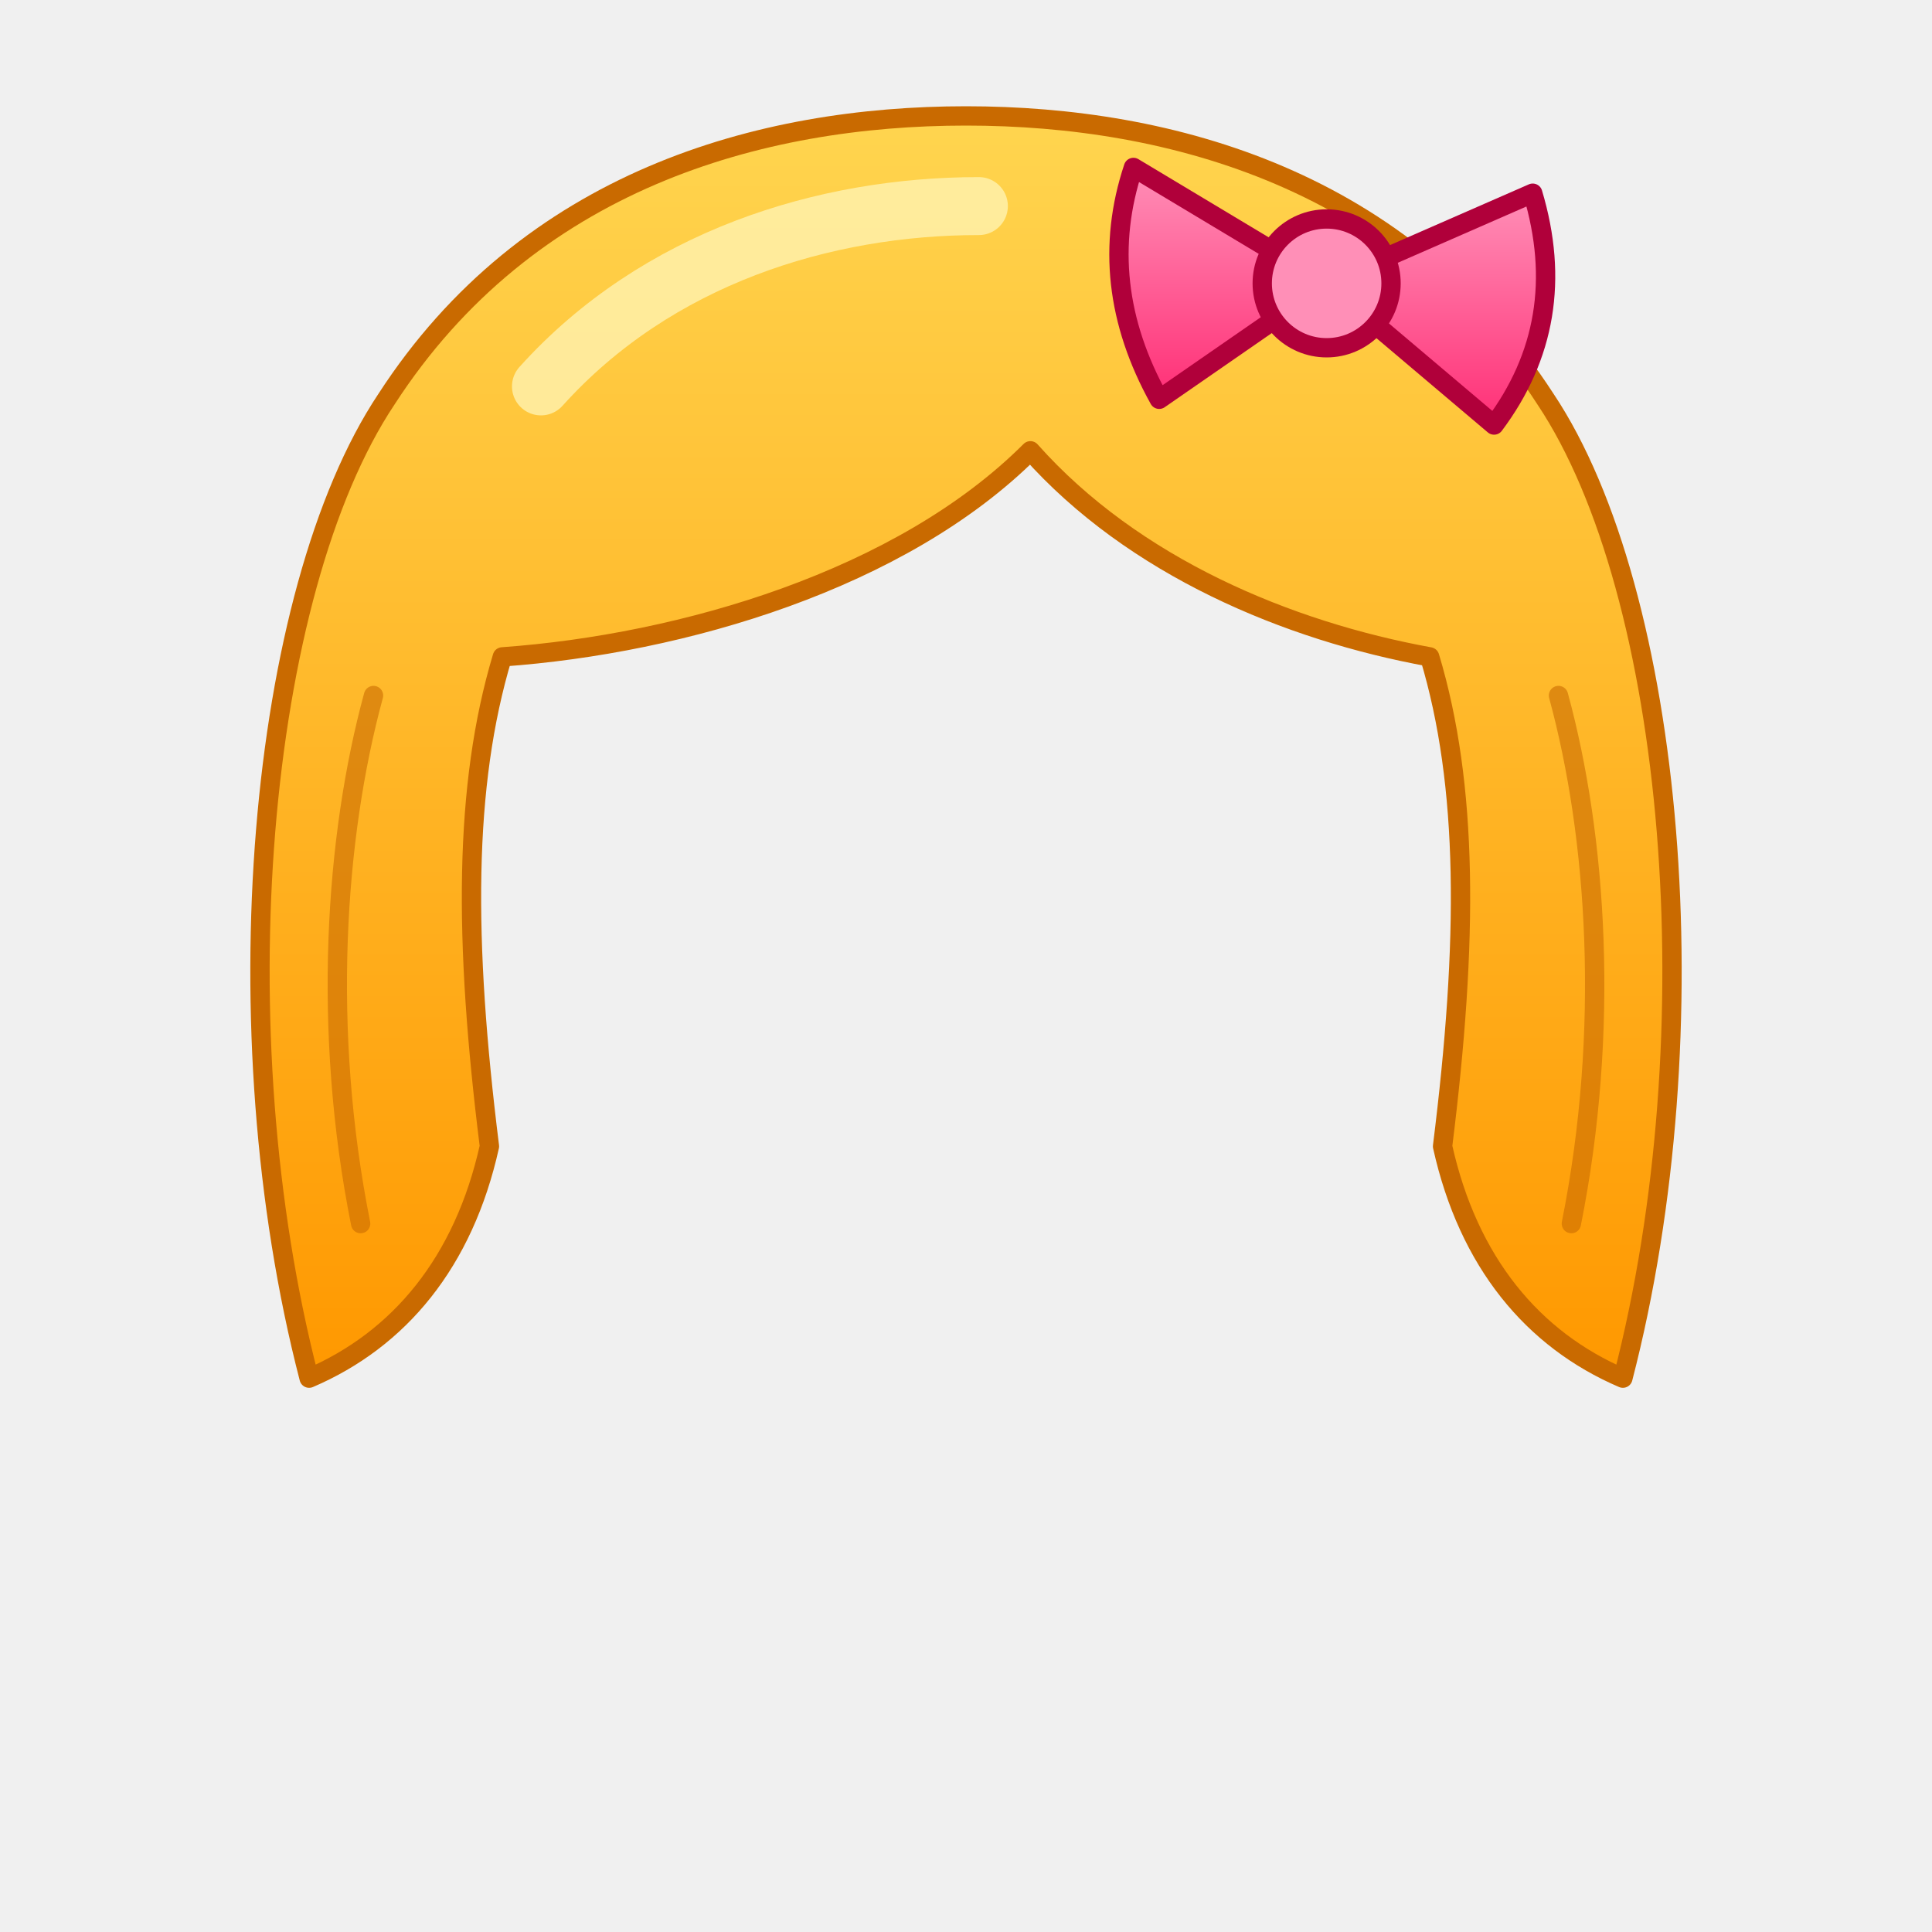
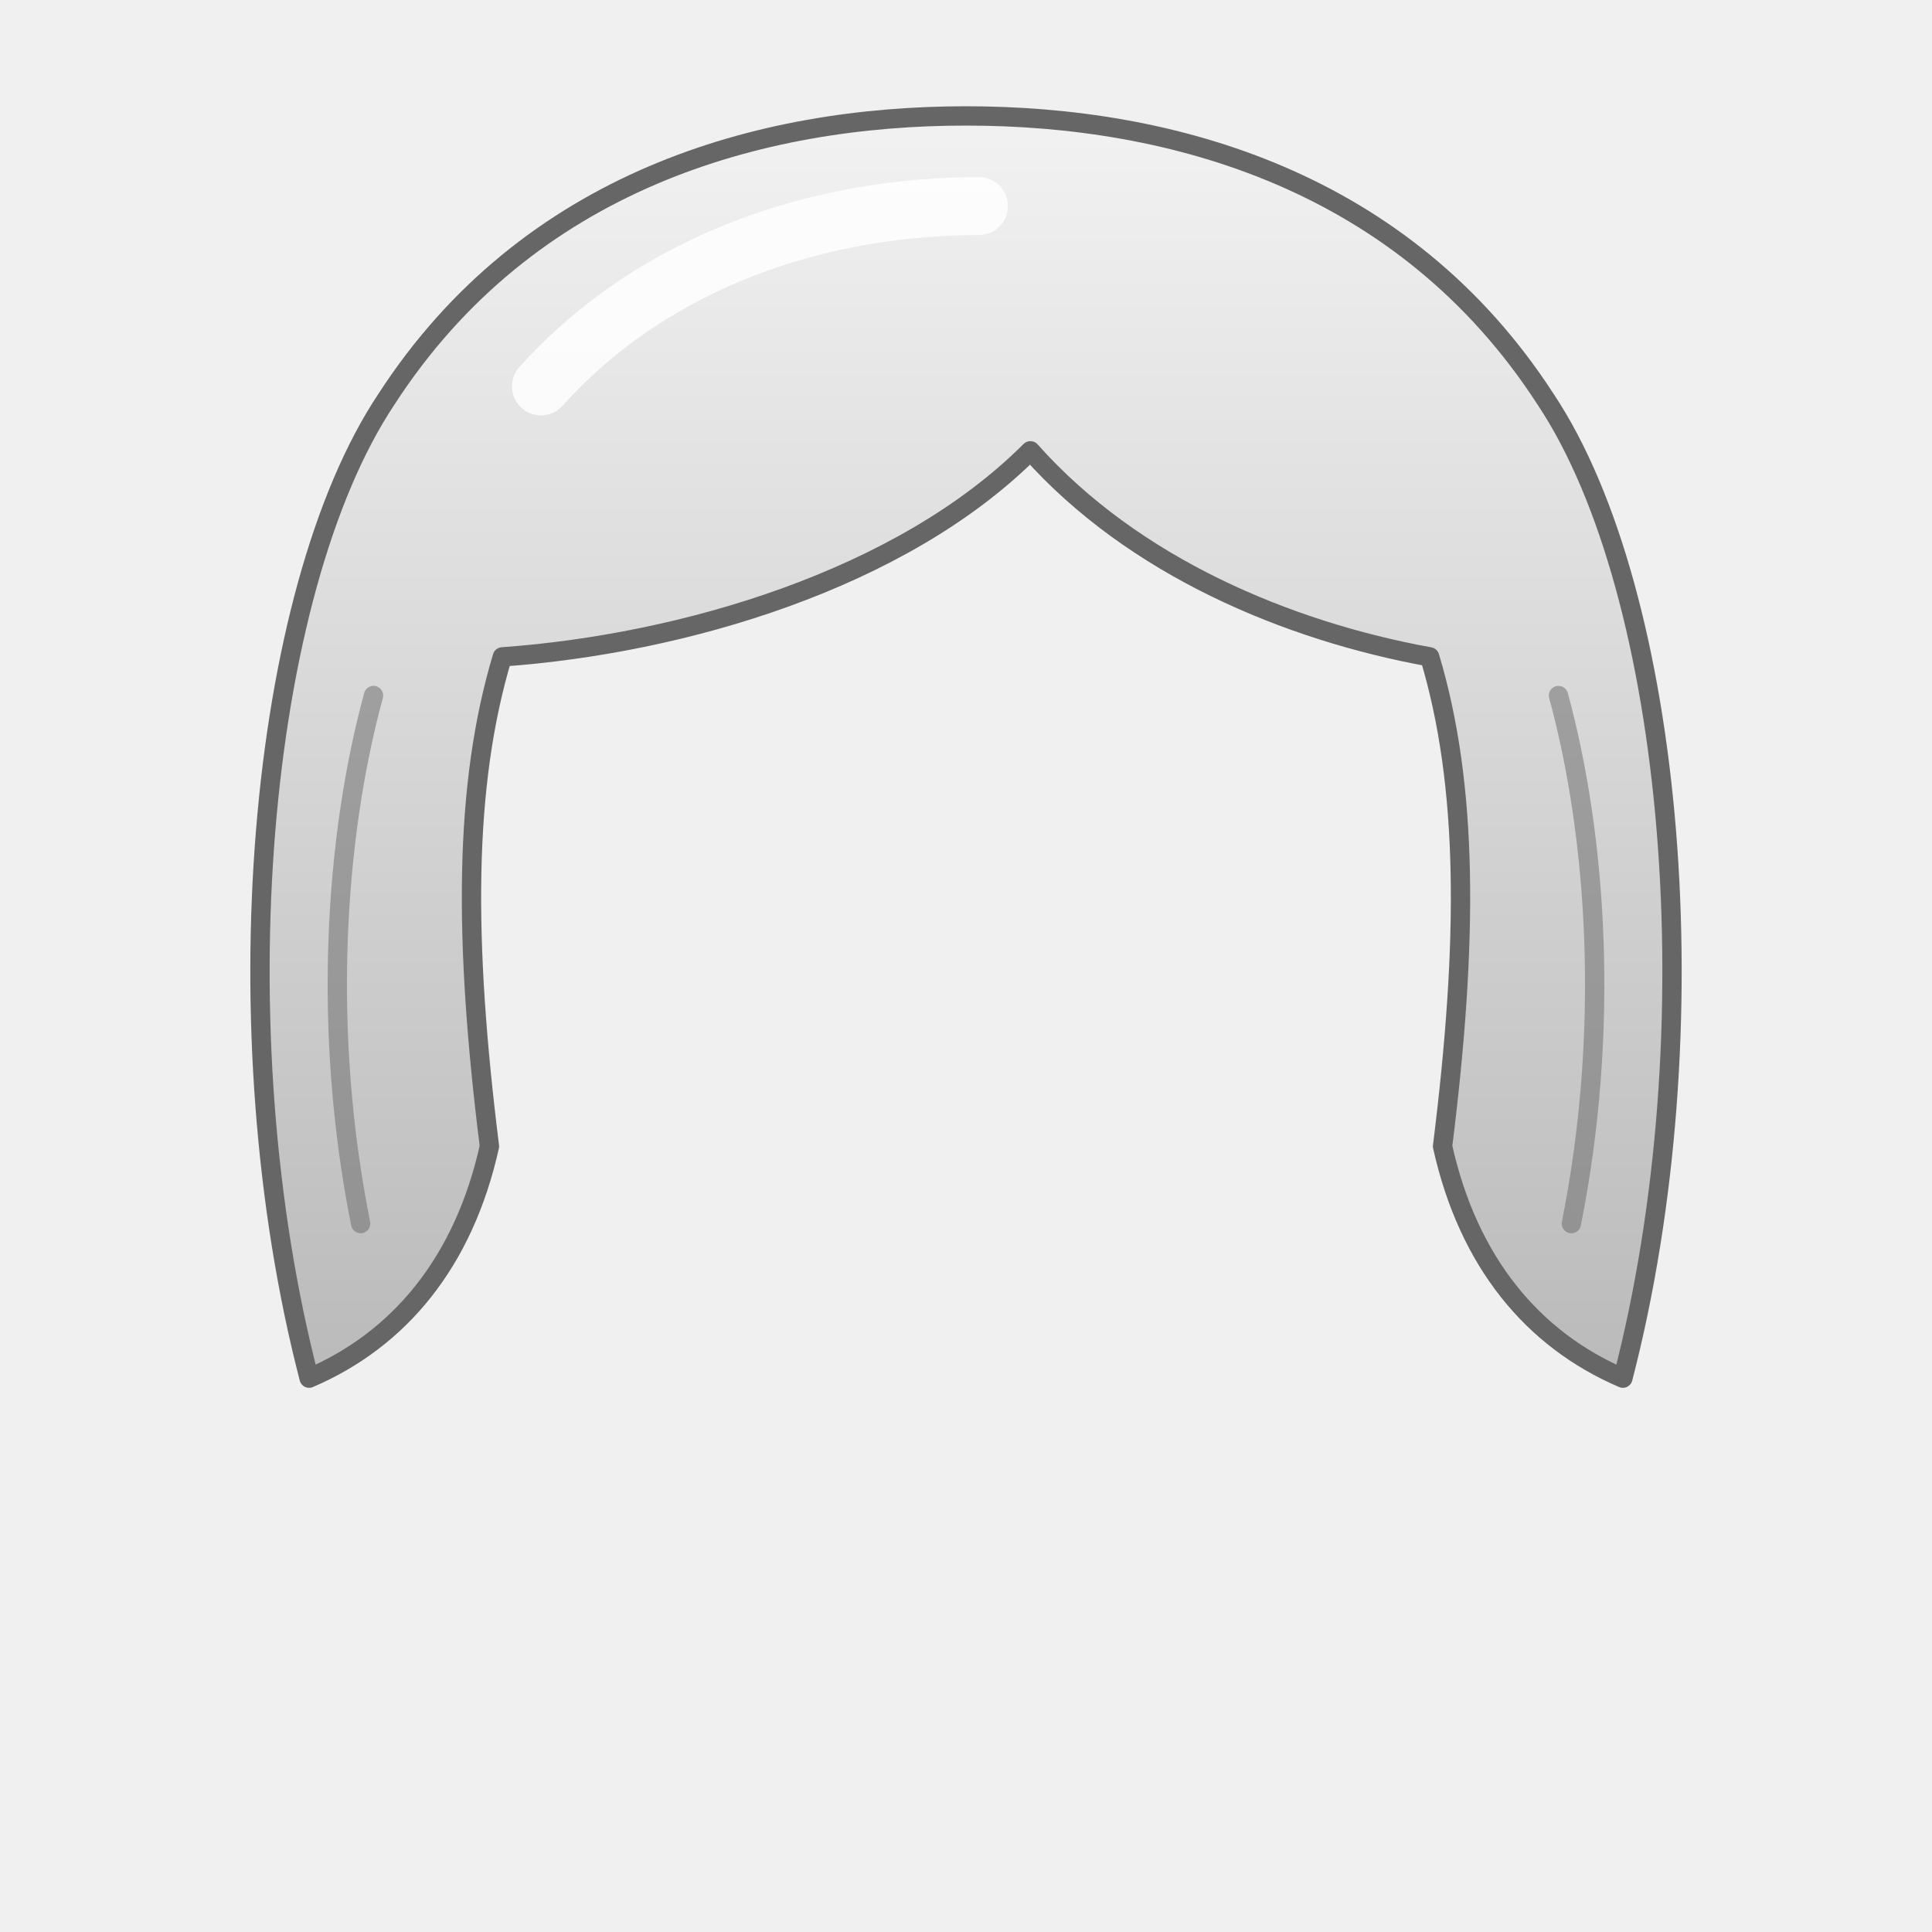
<svg xmlns="http://www.w3.org/2000/svg" viewBox="0 0 300 300" width="300" height="300">
  <defs>
    <linearGradient id="h" x1="0" y1="0" x2="0" y2="1">
-       <stop offset="0" stop-color="#ffd54f" />
-       <stop offset="1" stop-color="#ff9800" />
-     </linearGradient>
-     <linearGradient id="w" x1="0" y1="0" x2="0" y2="1">
-       <stop offset="0" stop-color="#ff8fb7" />
-       <stop offset="1" stop-color="#ff2f76" />
+       <stop offset="0" stop-color="#f2f2f2" />
+       <stop offset="1" stop-color="#bababa" />
    </linearGradient>
  </defs>
-   <path d="M48 214 C34 160 40 92 60 62 C82 28 118 18 150 18 C182 18 218 28 240 62 C260 92 266 160 252 214 C238 208 228 196 224 178 C228 146 228 122 222 102 C200 98 176 88 160 70 C140 90 106 100 78 102 C72 122 72 146 76 178 C72 196 62 208 48 214 Z" fill="url(#h)" stroke="#c96a00" stroke-width="3" stroke-linejoin="round" />
-   <path d="M84 60 C102 40 128 32 152 32" fill="none" stroke="#fff3b0" stroke-width="9" stroke-linecap="round" opacity=".8" />
-   <path d="M56 190 C50 160 52 130 58 108 M244 190 C250 160 248 130 242 108" fill="none" stroke="#c96a00" stroke-width="3" stroke-linecap="round" opacity=".6" />
-   <g stroke="#b0003a" stroke-width="3" stroke-linejoin="round">
-     <path d="M206 44 L176 26 Q170 44 180 62 Z" fill="url(#w)" />
-     <path d="M206 44 L238 30 Q244 50 232 66 Z" fill="url(#w)" />
-     <circle cx="206" cy="44" r="10" fill="#ff8fb7" />
-   </g>
+   <path d="M48 214 C34 160 40 92 60 62 C82 28 118 18 150 18 C182 18 218 28 240 62 C260 92 266 160 252 214 C238 208 228 196 224 178 C228 146 228 122 222 102 C200 98 176 88 160 70 C140 90 106 100 78 102 C72 122 72 146 76 178 C72 196 62 208 48 214 Z" fill="url(#h)" stroke="#666666" stroke-width="3" stroke-linejoin="round" />
+   <path d="M84 60 C102 40 128 32 152 32" fill="none" stroke="#fff" stroke-width="9" stroke-linecap="round" opacity=".85" />
+   <path d="M56 190 C50 160 52 130 58 108 M244 190 C250 160 248 130 242 108" fill="none" stroke="#666666" stroke-width="3" stroke-linecap="round" opacity=".5" />
</svg>
